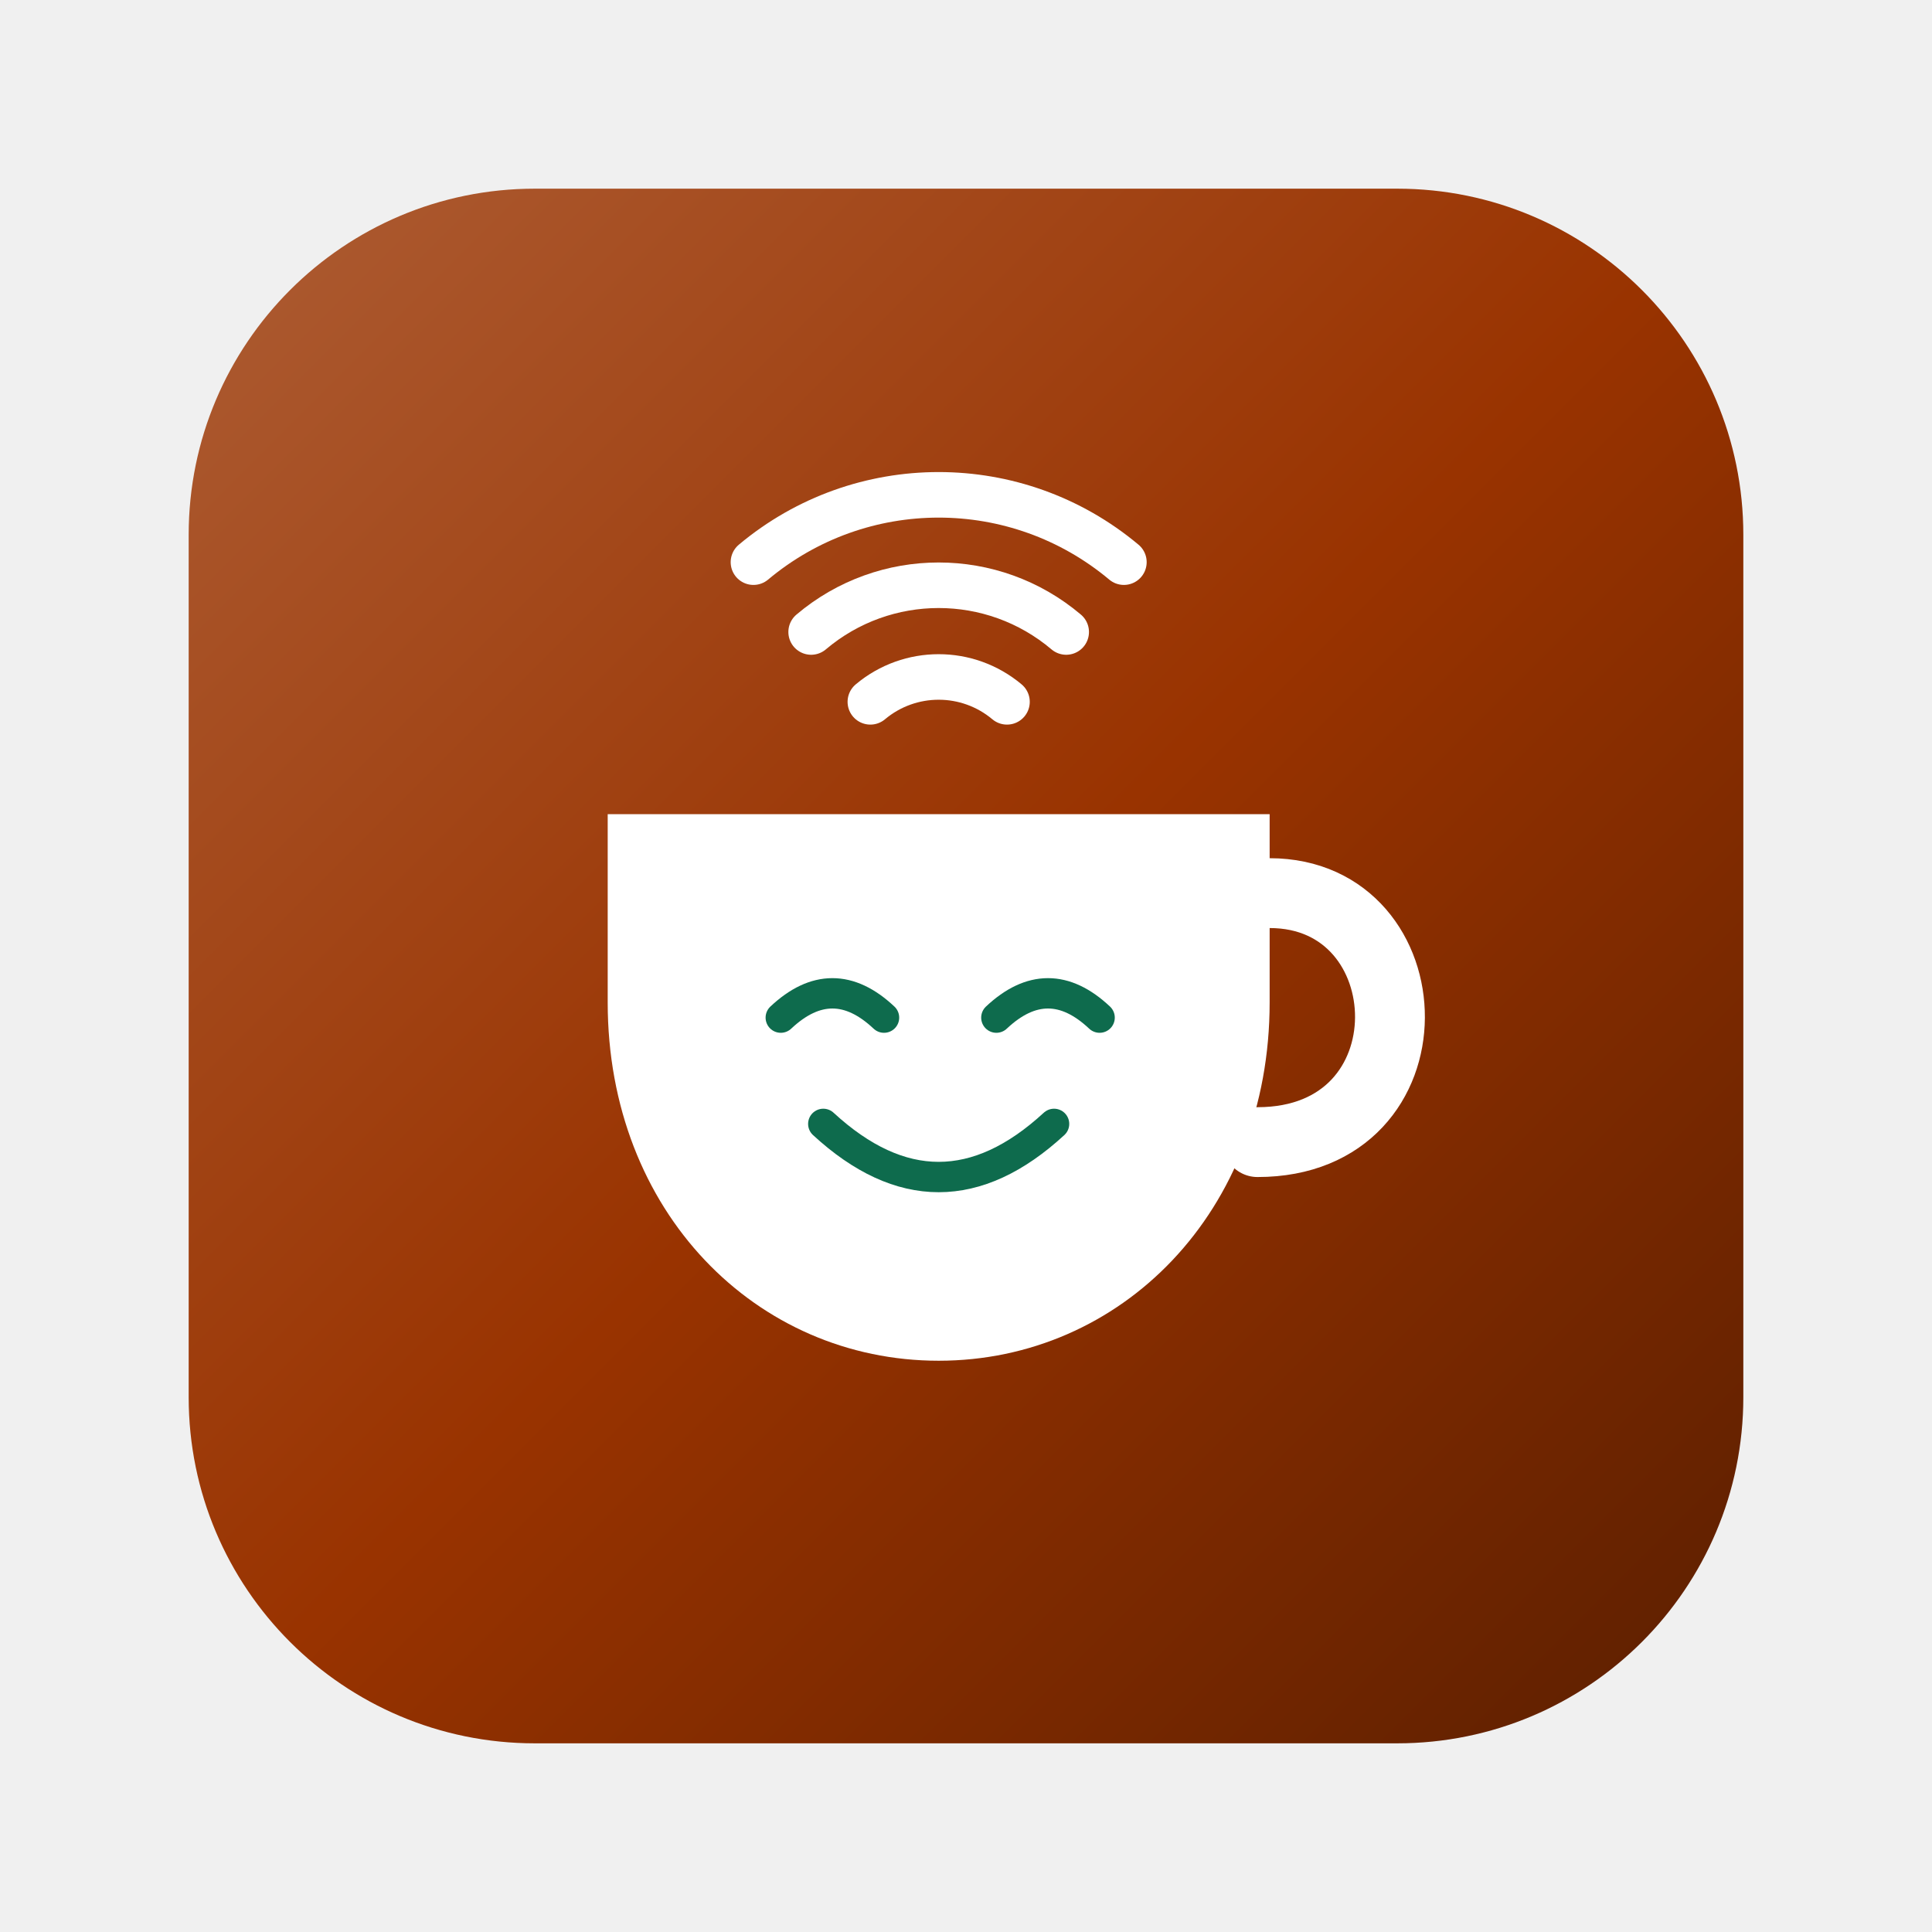
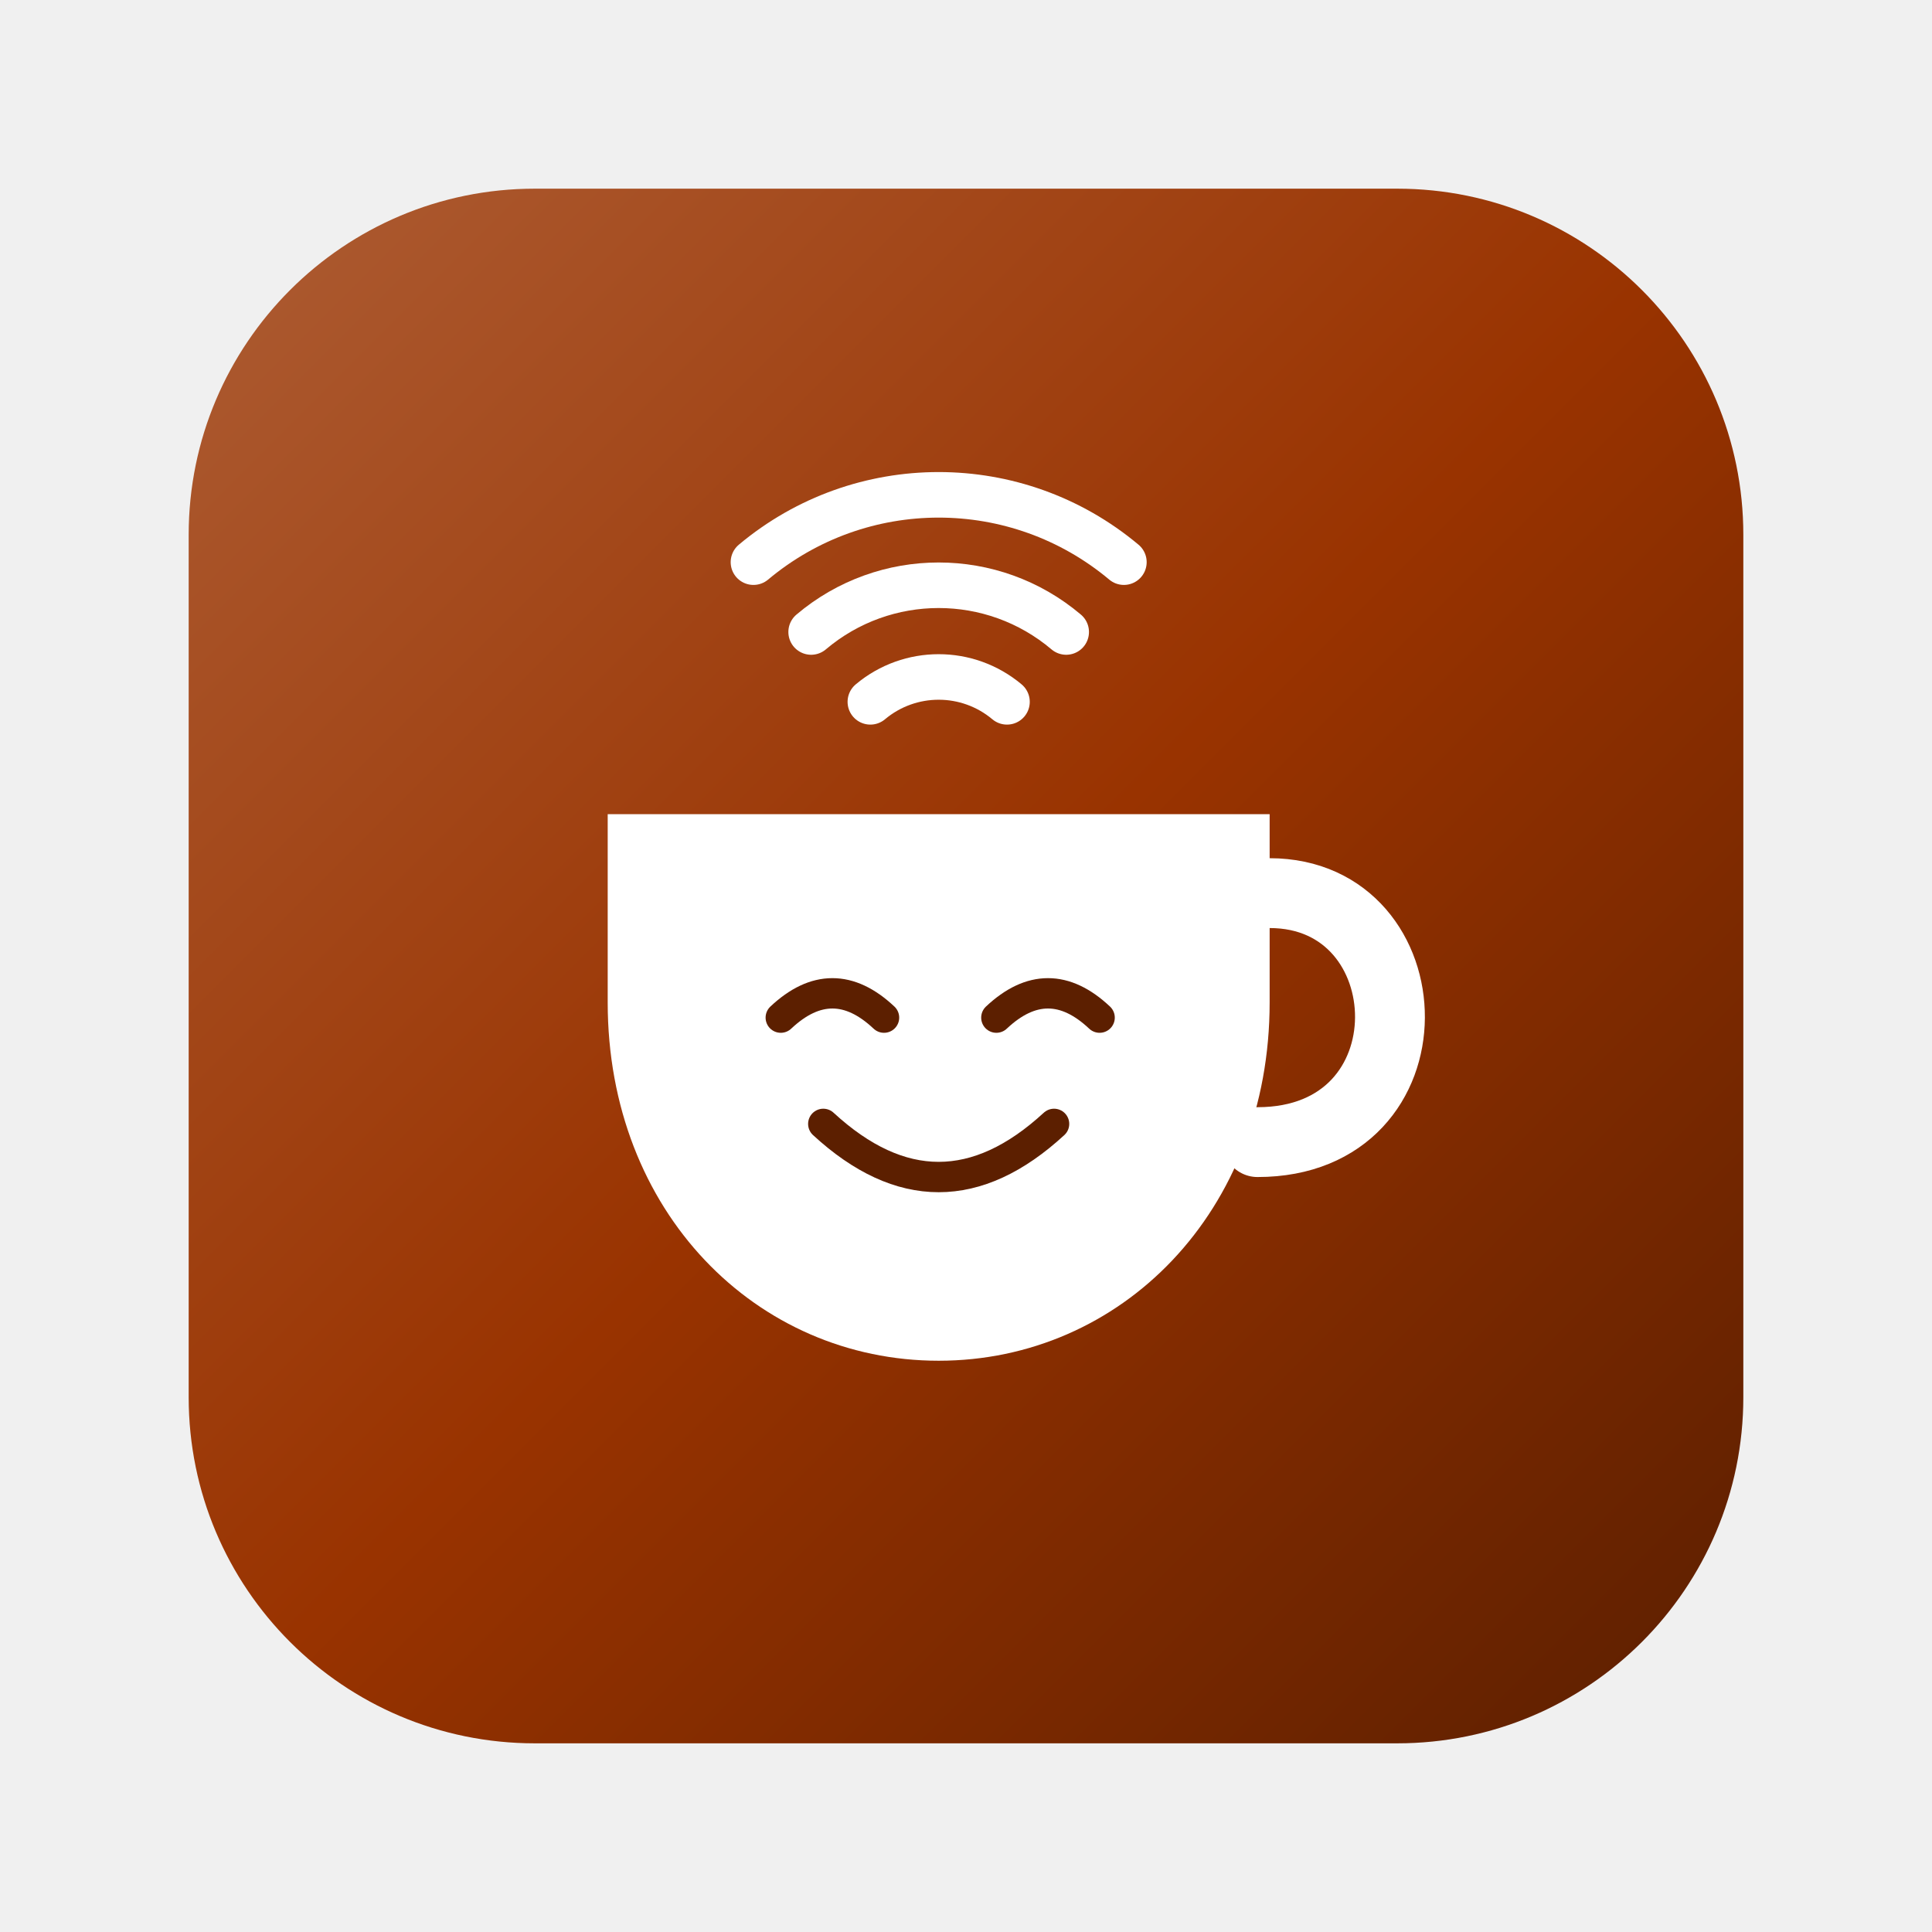
<svg xmlns="http://www.w3.org/2000/svg" viewBox="0 0 1024 1024" width="1024" height="1024">
-   <svg x="100" y="100" width="824" height="824" viewBox="0 0 1024 1024" preserveAspectRatio="xMidYMid meet">
+   <g transform="translate(100 100) scale(0.8046875)">
    <defs>
      <linearGradient id="bg" x1="0" y1="0" x2="1" y2="1">
        <stop offset="0" stop-color="#AD5C33" />
        <stop offset="0.5" stop-color="#993300" />
        <stop offset="1" stop-color="#5C1F00" />
      </linearGradient>
    </defs>
    <rect width="1024" height="1024" rx="228" fill="url(#bg)" />
    <path d="M276 412 H712 V536 C712 674 614 772 494 772 C374 772 276 674 276 536 Z" fill="#FFFFFF" />
    <path d="M712 464 C816 464 822 628 704 628" fill="none" stroke="#FFFFFF" stroke-width="46" stroke-linecap="round" />
-     <path d="M390 546 Q424 514 458 546" fill="none" stroke="#0E6B4D" stroke-width="20" stroke-linecap="round" />
-     <path d="M532 546 Q566 514 600 546" fill="none" stroke="#0E6B4D" stroke-width="20" stroke-linecap="round" />
-     <path d="M418 616 Q494 686 570 616" fill="none" stroke="#0E6B4D" stroke-width="20" stroke-linecap="round" />
+     <path d="M390 546 Q424 514 458 546" fill="none" stroke="#5C1F00" stroke-width="20" stroke-linecap="round" />
+     <path d="M532 546 Q566 514 600 546" fill="none" stroke="#5C1F00" stroke-width="20" stroke-linecap="round" />
+     <path d="M418 616 Q494 686 570 616" fill="none" stroke="#5C1F00" stroke-width="20" stroke-linecap="round" />
    <path d="M449 338 A70 70 0 0 1 539 338" fill="none" stroke="#FFFFFF" stroke-width="30" stroke-linecap="round" />
    <path d="M410 292 A130 130 0 0 1 578 292" fill="none" stroke="#FFFFFF" stroke-width="30" stroke-linecap="round" />
    <path d="M372 246 A190 190 0 0 1 616 246" fill="none" stroke="#FFFFFF" stroke-width="30" stroke-linecap="round" />
-   </svg>
+   </g>
</svg>
